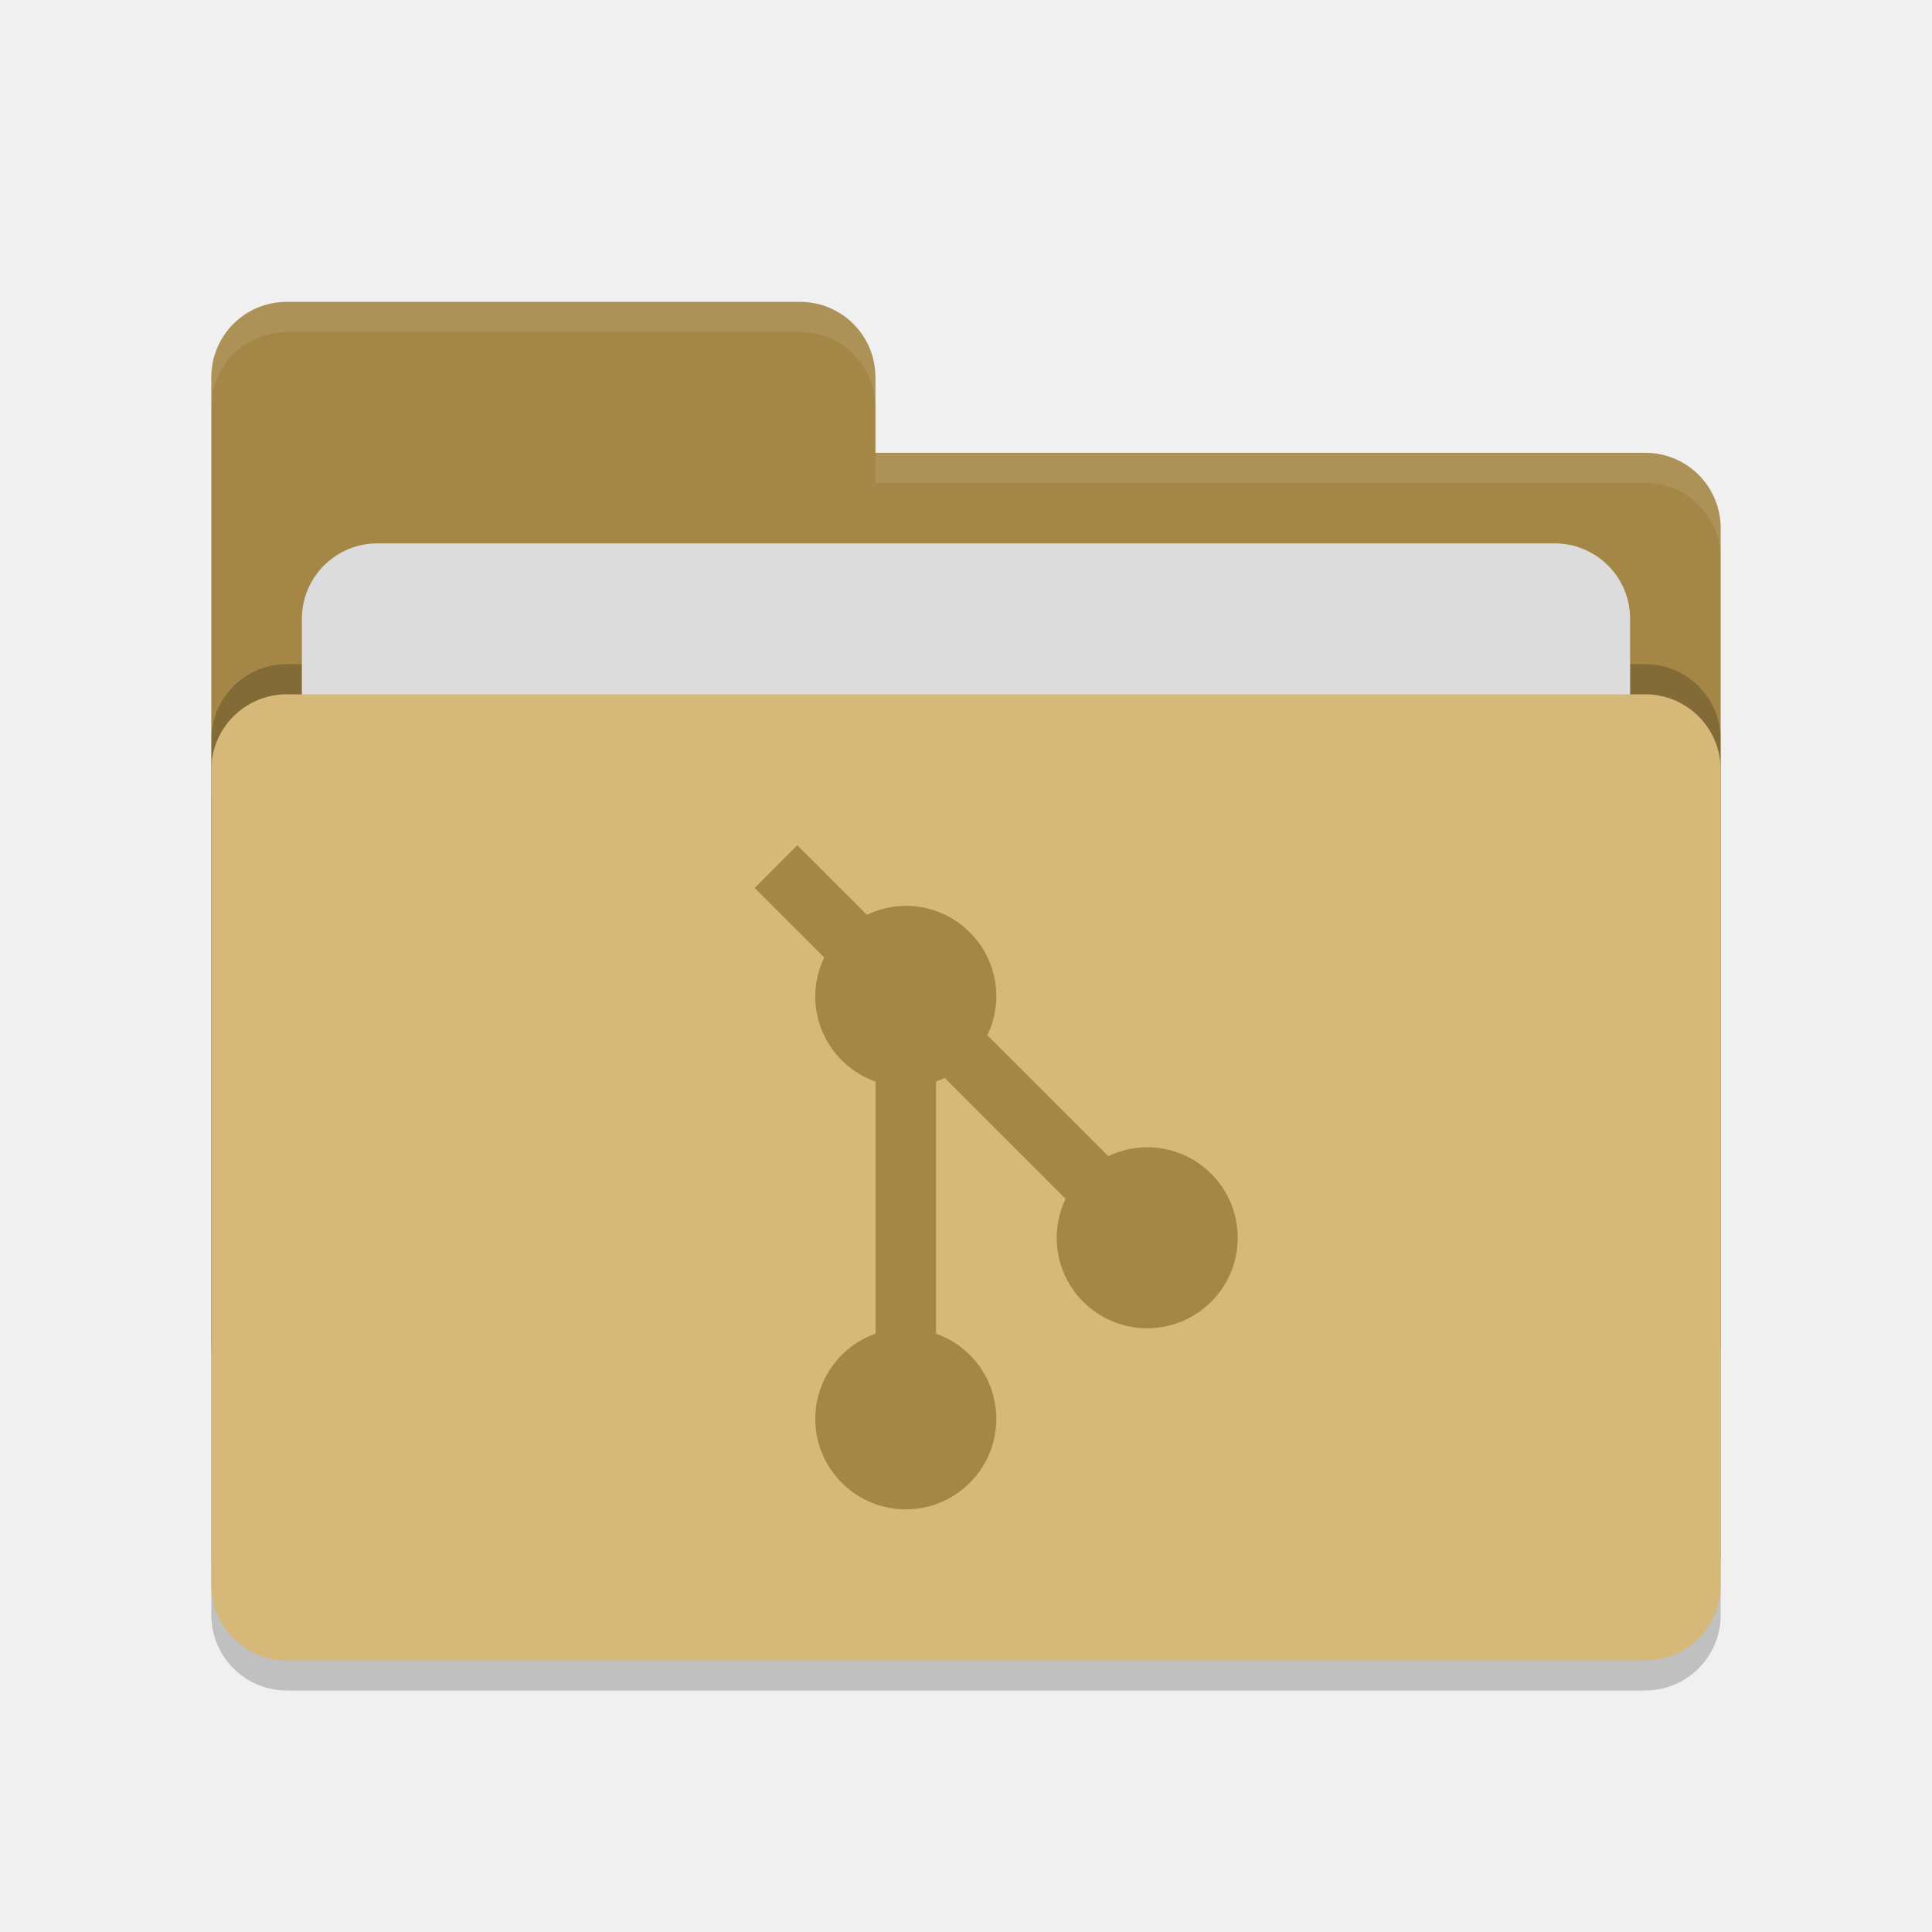
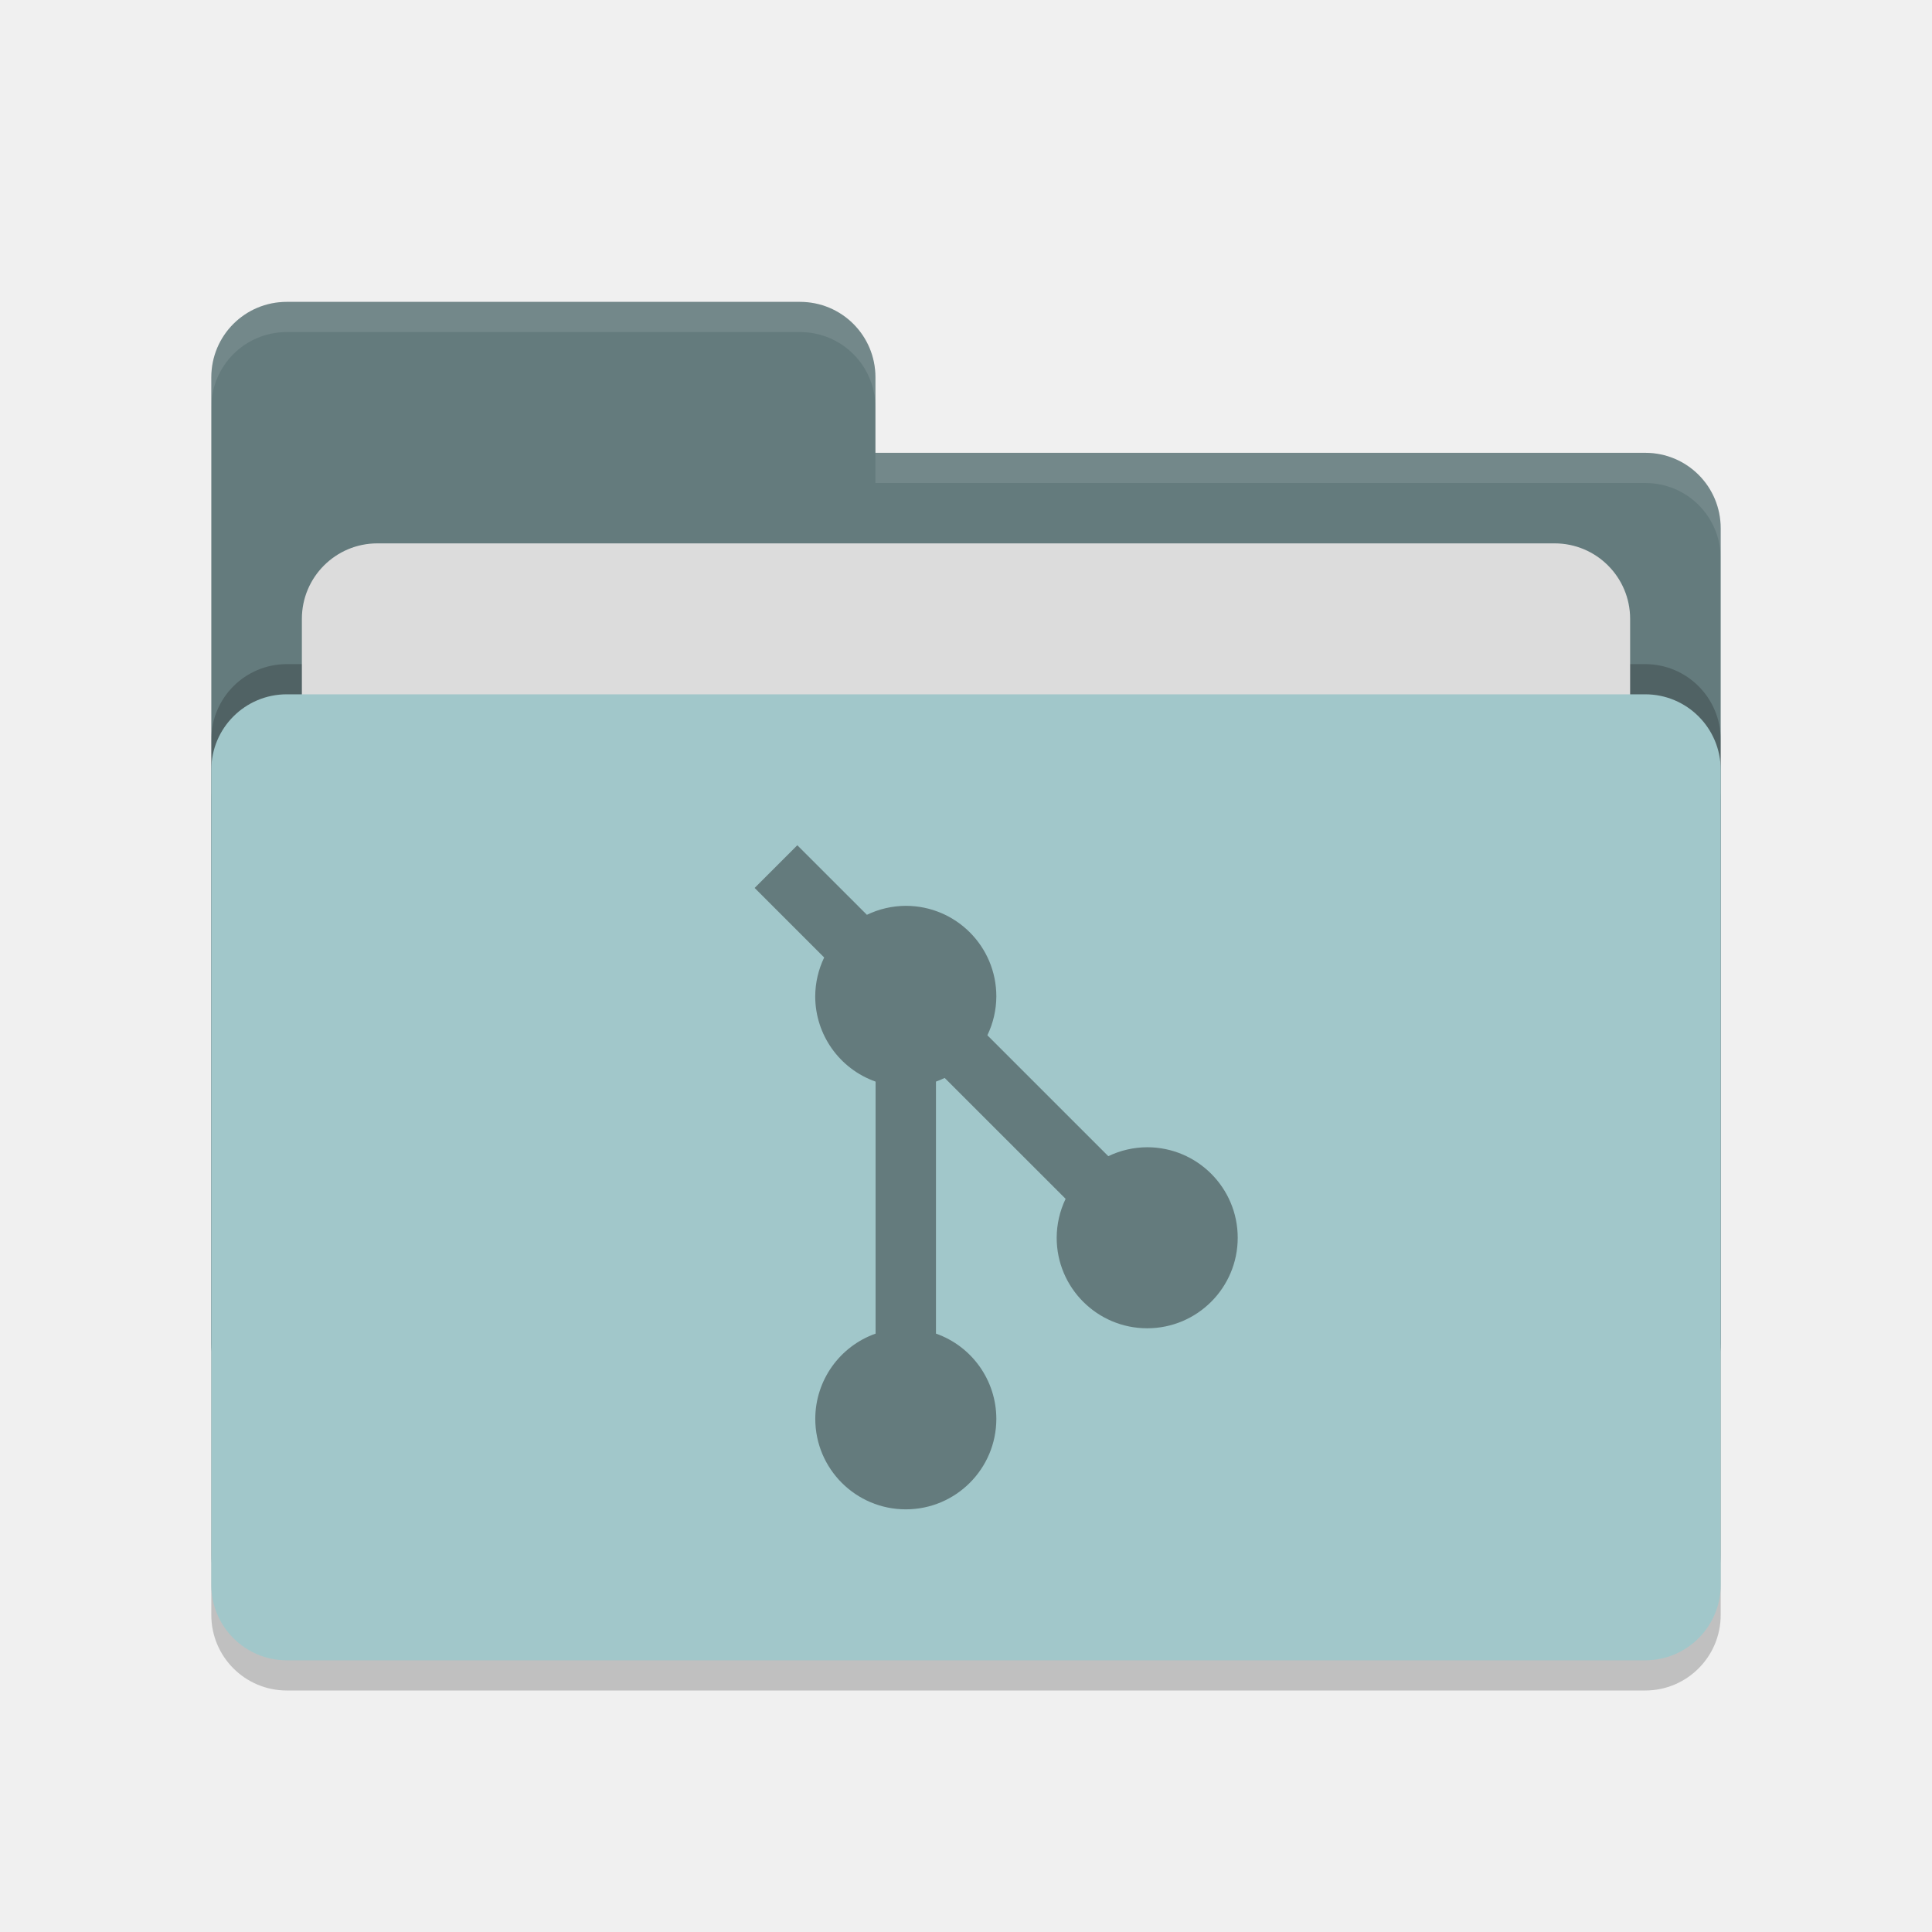
<svg xmlns="http://www.w3.org/2000/svg" width="64" height="64" version="1.1">
  <rect style="opacity:0.2" width="50" height="32" x="7" y="24" rx="2.5" ry="2.5" />
-   <path style="fill:#a48646" d="M 7,44.5 C 7,45.885 8.115,47 9.5,47 H 54.5 C 55.885,47 57,45.885 57,44.5 V 17.5 C 57,16.115 55.885,15 54.5,15 H 29 V 12.5 C 29,11.115 27.885,10 26.5,10 H 9.5 C 8.115,10 7,11.115 7,12.5" />
+   <path style="fill:#647b7d" d="M 7,44.5 C 7,45.885 8.115,47 9.5,47 H 54.5 C 55.885,47 57,45.885 57,44.5 V 17.5 C 57,16.115 55.885,15 54.5,15 H 29 V 12.5 C 29,11.115 27.885,10 26.5,10 H 9.5 C 8.115,10 7,11.115 7,12.5" />
  <rect style="opacity:0.2" width="50" height="32" x="7" y="22" rx="2.5" ry="2.5" />
  <rect style="fill:#dcdcdc" width="44" height="20" x="10" y="18" rx="2.5" ry="2.5" />
-   <rect style="fill:#d6b878" width="50" height="32" x="7" y="23" rx="2.5" ry="2.5" />
+   <rect style="fill:#a1c7ca" width="50" height="32" x="7" y="23" rx="2.5" ry="2.5" />
  <path style="opacity:0.1;fill:#ffffff" d="M 9.5,10 C 8.115,10 7,11.115 7,12.5 V 13.5 C 7,12.115 8.115,11 9.5,11 H 26.5 C 27.885,11 29,12.115 29,13.5 V 12.5 C 29,11.115 27.885,10 26.5,10 Z M 29,15 V 16 H 54.5 C 55.89,16 57,17.115 57,18.5 V 17.5 C 57,16.115 55.89,15 54.5,15 Z" />
-   <path style="fill:#a48646" d="M 26.412,28 24.998,29.414 27.302,31.718 A 2.999,2.999 0 0 0 27.005,33.007 2.999,2.999 0 0 0 29.005,35.83 V 44.178 A 2.999,2.999 0 0 0 27.007,47 2.999,2.999 0 0 0 30.006,49.999 2.999,2.999 0 0 0 33.005,47 2.999,2.999 0 0 0 31.005,44.177 V 35.829 A 2.999,2.999 0 0 0 31.294,35.708 L 35.3,39.713 A 2.999,2.999 0 0 0 35.004,41.002 2.999,2.999 0 0 0 38.003,44.001 2.999,2.999 0 0 0 41.001,41.002 2.999,2.999 0 0 0 38.003,38.004 2.999,2.999 0 0 0 36.714,38.3 L 32.708,34.295 A 2.999,2.999 0 0 0 33.005,33.006 2.999,2.999 0 0 0 30.006,30.007 2.999,2.999 0 0 0 28.717,30.304 L 26.414,28.002 Z" />
+   <path style="fill:#647b7d" d="M 26.412,28 24.998,29.414 27.302,31.718 A 2.999,2.999 0 0 0 27.005,33.007 2.999,2.999 0 0 0 29.005,35.83 V 44.178 A 2.999,2.999 0 0 0 27.007,47 2.999,2.999 0 0 0 30.006,49.999 2.999,2.999 0 0 0 33.005,47 2.999,2.999 0 0 0 31.005,44.177 V 35.829 A 2.999,2.999 0 0 0 31.294,35.708 L 35.3,39.713 A 2.999,2.999 0 0 0 35.004,41.002 2.999,2.999 0 0 0 38.003,44.001 2.999,2.999 0 0 0 41.001,41.002 2.999,2.999 0 0 0 38.003,38.004 2.999,2.999 0 0 0 36.714,38.3 L 32.708,34.295 A 2.999,2.999 0 0 0 33.005,33.006 2.999,2.999 0 0 0 30.006,30.007 2.999,2.999 0 0 0 28.717,30.304 L 26.414,28.002 Z" />
</svg>
